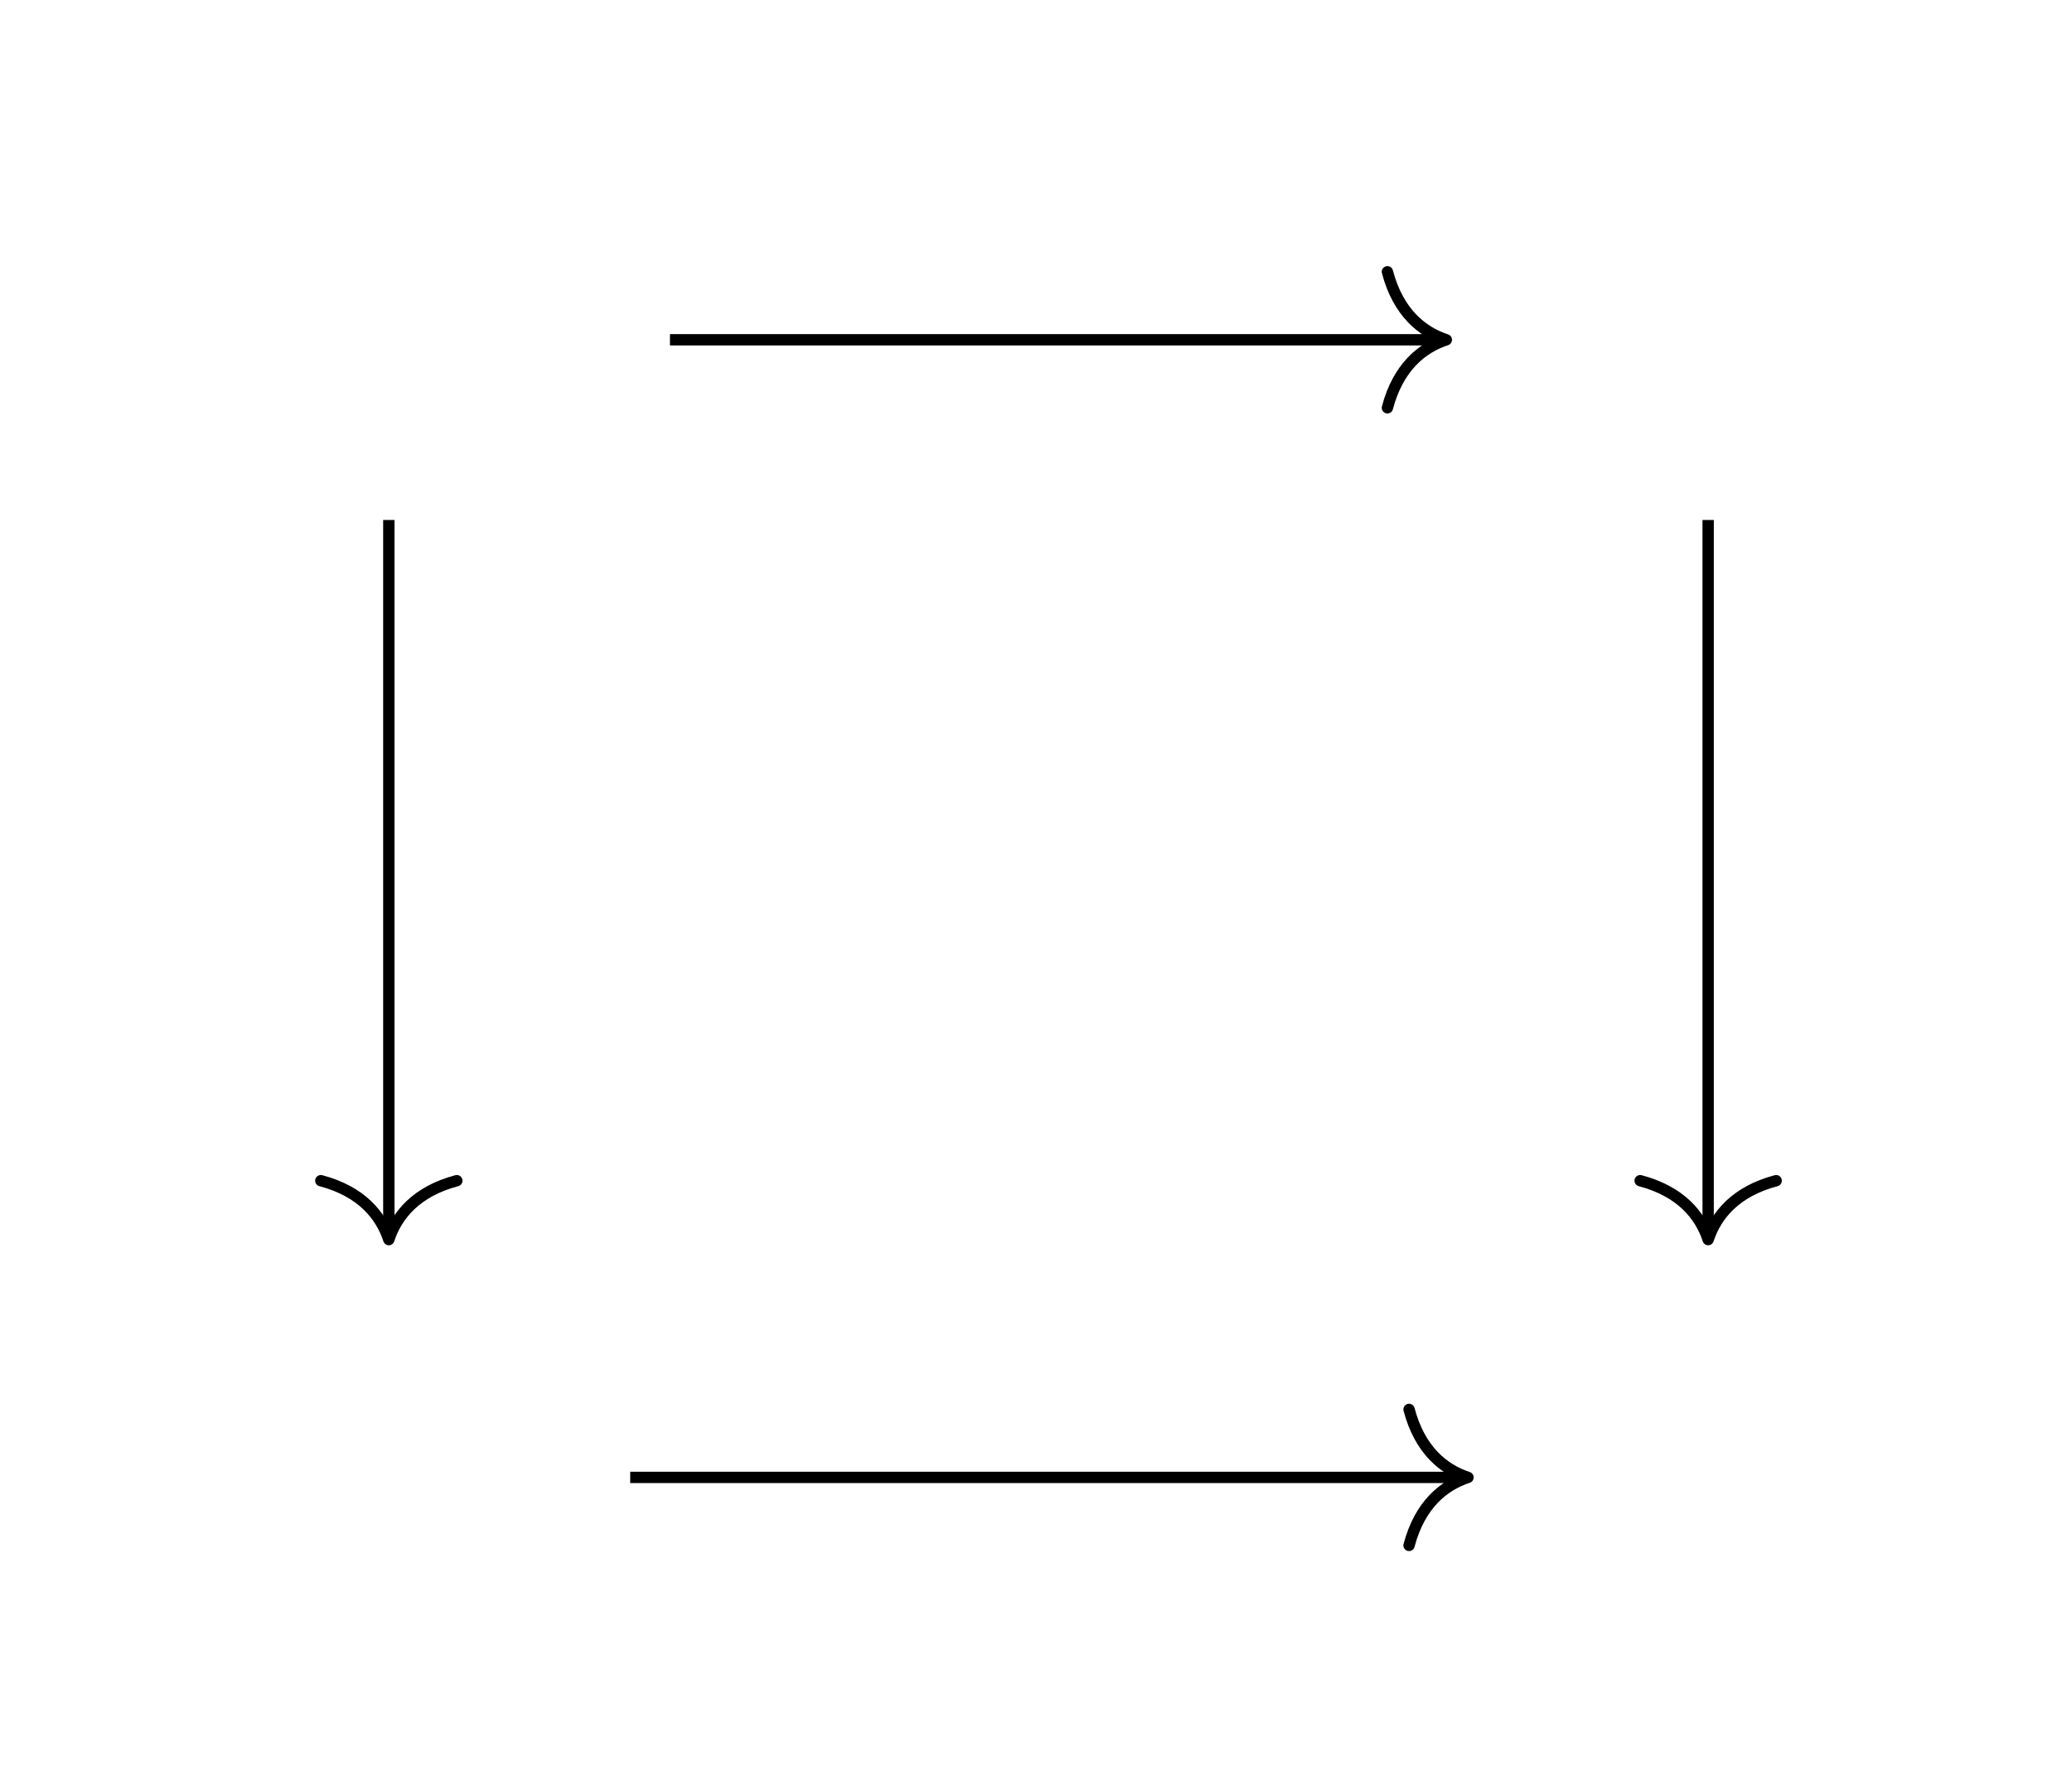
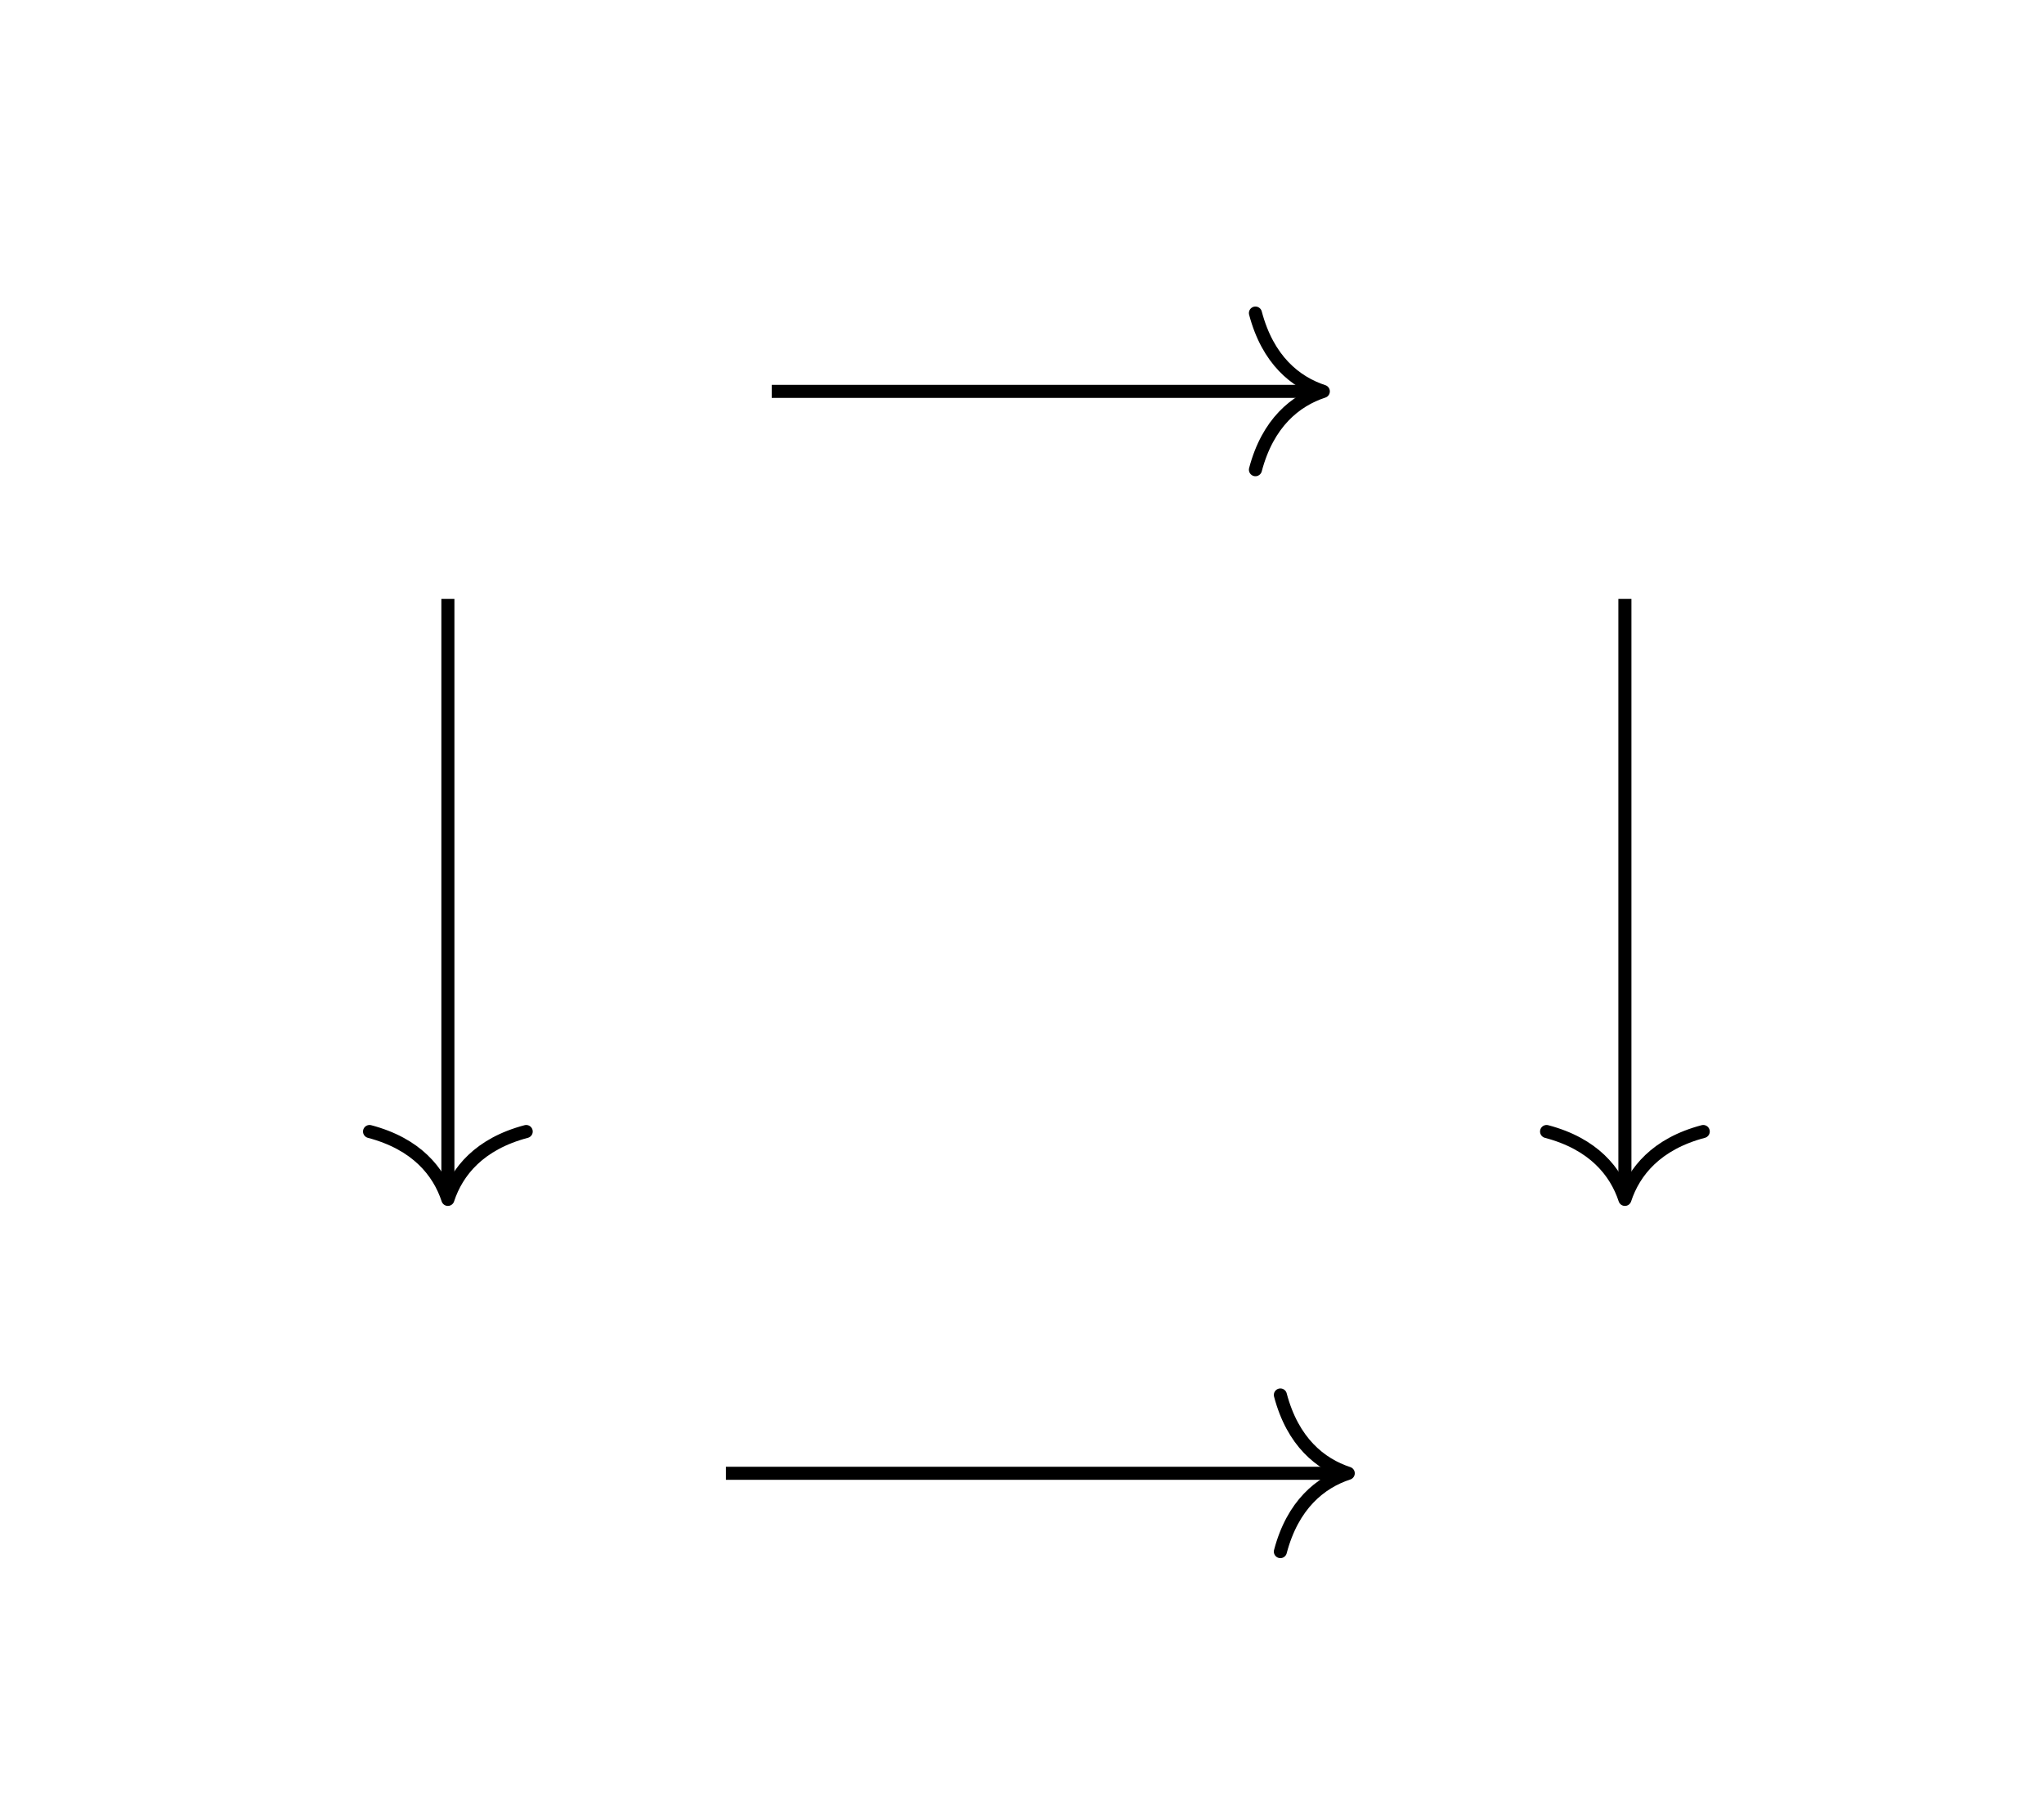
- <svg xmlns="http://www.w3.org/2000/svg" version="1.1" width="72.852pt" height="62.073pt" viewBox="-72 -72 72.852 62.073">
+ <svg xmlns="http://www.w3.org/2000/svg" version="1.1" width="62.391pt" height="55.099pt" viewBox="-72 -72 62.391 55.099">
  <defs>
    <path id="g0-87" d="M9.136-5.649C9.385-6.087 9.624-6.446 10.252-6.496C10.341-6.506 10.441-6.506 10.441-6.695C10.441-6.735 10.401-6.804 10.321-6.804C10.082-6.804 9.803-6.775 9.554-6.775C9.215-6.775 8.847-6.804 8.518-6.804C8.458-6.804 8.329-6.804 8.329-6.615C8.329-6.506 8.418-6.496 8.478-6.496C8.717-6.486 9.066-6.406 9.066-6.107C9.066-5.998 9.016-5.918 8.936-5.778L6.247-1.086L5.878-6.027C5.868-6.227 5.848-6.486 6.575-6.496C6.745-6.496 6.844-6.496 6.844-6.695C6.844-6.795 6.735-6.804 6.695-6.804C6.296-6.804 5.878-6.775 5.479-6.775C5.25-6.775 4.663-6.804 4.433-6.804C4.374-6.804 4.244-6.804 4.244-6.605C4.244-6.496 4.344-6.496 4.483-6.496C4.922-6.496 4.991-6.436 5.011-6.247L5.071-5.479L2.55-1.086L2.172-6.137C2.172-6.257 2.172-6.486 2.929-6.496C3.029-6.496 3.138-6.496 3.138-6.695C3.138-6.804 3.019-6.804 2.999-6.804C2.6-6.804 2.182-6.775 1.773-6.775C1.425-6.775 1.066-6.804 .727-6.804C.677-6.804 .548-6.804 .548-6.615C.548-6.496 .638-6.496 .797-6.496C1.295-6.496 1.305-6.406 1.325-6.127L1.773-.04C1.783 .139 1.793 .219 1.933 .219C2.052 .219 2.082 .159 2.172 .01L5.101-5.071L5.469-.04C5.489 .169 5.509 .219 5.629 .219C5.758 .219 5.818 .12 5.868 .03L9.136-5.649Z" />
    <path id="g0-88" d="M4.832-4.095L3.995-6.077C3.965-6.157 3.945-6.197 3.945-6.207C3.945-6.267 4.115-6.456 4.533-6.496C4.633-6.506 4.732-6.516 4.732-6.685C4.732-6.804 4.613-6.804 4.583-6.804C4.174-6.804 3.746-6.775 3.328-6.775C3.078-6.775 2.461-6.804 2.212-6.804C2.152-6.804 2.032-6.804 2.032-6.605C2.032-6.496 2.132-6.496 2.262-6.496C2.859-6.496 2.919-6.396 3.009-6.177L4.184-3.397L2.082-1.136L1.953-1.026C1.465-.498 .996-.339 .488-.309C.359-.299 .269-.299 .269-.11C.269-.1 .269 0 .399 0C.697 0 1.026-.03 1.335-.03C1.704-.03 2.092 0 2.451 0C2.511 0 2.63 0 2.63-.199C2.63-.299 2.531-.309 2.511-.309C2.421-.319 2.112-.339 2.112-.618C2.112-.777 2.262-.936 2.381-1.066L3.397-2.142L4.294-3.118L5.3-.737C5.34-.628 5.35-.618 5.35-.598C5.35-.518 5.161-.349 4.772-.309C4.663-.299 4.573-.289 4.573-.12C4.573 0 4.682 0 4.722 0C5.001 0 5.699-.03 5.978-.03C6.227-.03 6.834 0 7.083 0C7.153 0 7.273 0 7.273-.189C7.273-.309 7.173-.309 7.093-.309C6.426-.319 6.406-.349 6.237-.747C5.848-1.674 5.181-3.228 4.951-3.826C5.629-4.523 6.675-5.709 6.994-5.988C7.283-6.227 7.661-6.466 8.259-6.496C8.389-6.506 8.478-6.506 8.478-6.695C8.478-6.705 8.478-6.804 8.349-6.804C8.05-6.804 7.721-6.775 7.412-6.775C7.044-6.775 6.665-6.804 6.306-6.804C6.247-6.804 6.117-6.804 6.117-6.605C6.117-6.535 6.167-6.506 6.237-6.496C6.326-6.486 6.635-6.466 6.635-6.187C6.635-6.047 6.526-5.918 6.446-5.828L4.832-4.095Z" />
    <path id="g0-89" d="M5.948-5.669L6.087-5.808C6.386-6.107 6.715-6.446 7.392-6.496C7.502-6.506 7.592-6.506 7.592-6.685C7.592-6.765 7.542-6.804 7.462-6.804C7.203-6.804 6.914-6.775 6.645-6.775C6.316-6.775 5.968-6.804 5.649-6.804C5.589-6.804 5.46-6.804 5.46-6.615C5.46-6.506 5.559-6.496 5.609-6.496C5.679-6.496 5.968-6.476 5.968-6.267C5.968-6.097 5.738-5.838 5.699-5.788L3.387-3.128L2.291-6.087C2.232-6.227 2.232-6.247 2.232-6.257C2.232-6.496 2.72-6.496 2.819-6.496C2.959-6.496 3.059-6.496 3.059-6.695C3.059-6.804 2.939-6.804 2.909-6.804C2.63-6.804 1.933-6.775 1.654-6.775C1.405-6.775 .787-6.804 .538-6.804C.478-6.804 .349-6.804 .349-6.605C.349-6.496 .448-6.496 .578-6.496C1.176-6.496 1.215-6.406 1.305-6.157L2.531-2.879C2.54-2.849 2.57-2.74 2.57-2.71S2.172-1.076 2.122-.897C1.993-.349 1.983-.319 1.186-.309C.996-.309 .917-.309 .917-.11C.917 0 1.036 0 1.056 0C1.335 0 2.032-.03 2.311-.03S3.308 0 3.587 0C3.656 0 3.776 0 3.776-.199C3.776-.309 3.686-.309 3.497-.309C3.477-.309 3.288-.309 3.118-.329C2.909-.349 2.849-.369 2.849-.488C2.849-.558 2.939-.907 2.989-1.116L3.337-2.521C3.387-2.71 3.397-2.74 3.477-2.829L5.948-5.669Z" />
    <path id="g0-90" d="M7.173-6.565C7.183-6.605 7.203-6.655 7.203-6.715C7.203-6.804 7.153-6.804 6.954-6.804H2.75C2.511-6.804 2.501-6.795 2.441-6.605L1.893-4.812C1.873-4.762 1.863-4.692 1.863-4.672C1.863-4.663 1.863-4.563 1.983-4.563C2.072-4.563 2.092-4.633 2.112-4.663C2.491-5.838 3.009-6.496 4.563-6.496H6.187L.618-.269C.618-.259 .578-.12 .578-.09C.578 0 .648 0 .827 0H5.161C5.4 0 5.41-.01 5.469-.199L6.177-2.401C6.187-2.441 6.217-2.511 6.217-2.55C6.217-2.6 6.177-2.66 6.087-2.66S5.988-2.62 5.918-2.411C5.479-1.056 5.001-.339 3.308-.339H1.604L7.173-6.565Z" />
  </defs>
  <g id="page1">
-     <g stroke-miterlimit="10" transform="translate(-35.5741,-40.96357)scale(0.996264,-0.996264)">
+     <g stroke-miterlimit="10" transform="translate(-40.80452,-44.45057)scale(0.996264,-0.996264)">
      <g fill="#000" stroke="#000">
        <g stroke-width="0.4">
-           <g transform="translate(-32.5625,-23.49309)">
-             <g stroke="none" transform="scale(-1.00375,1.00375)translate(-35.5741,-40.96357)scale(-1,-1)">
-               <g stroke="#000" stroke-miterlimit="10" transform="translate(-25.88821,-80.96643)scale(0.996264,-0.996264)">
+           <g transform="translate(-27.31247,-19.99301)">
+             <g stroke="none" transform="scale(-1.00375,1.00375)translate(-40.80452,-44.45057)scale(-1,-1)">
+               <g stroke="#000" stroke-miterlimit="10" transform="translate(-31.11863,-77.47944)scale(0.996264,-0.996264)">
                <g transform="translate(-5.41667,0.0)">
-                   <g stroke="none" transform="scale(-1.00375,1.00375)translate(-25.88821,-80.96643)scale(-1,-1)">
+                   <g stroke="none" transform="scale(-1.00375,1.00375)translate(-31.11863,-77.47944)scale(-1,-1)">
                    <g fill="#000">
                      <g stroke="none">

</g>
                    </g>
                  </g>
                </g>
              </g>
-               <g stroke="#000" stroke-miterlimit="10" transform="translate(20.50036,-80.96643)scale(0.996264,-0.996264)">
+               <g stroke="#000" stroke-miterlimit="10" transform="translate(4.809129,-77.47944)scale(0.996264,-0.996264)">
                <g transform="translate(-4.53471,0.0)">
-                   <g stroke="none" transform="scale(-1.00375,1.00375)translate(20.50036,-80.96643)scale(-1,-1)">
+                   <g stroke="none" transform="scale(-1.00375,1.00375)translate(4.809129,-77.47944)scale(-1,-1)">
                    <g fill="#000">
                      <g stroke="none">

</g>
                    </g>
                  </g>
                </g>
              </g>
-               <g stroke="#000" stroke-miterlimit="10" transform="translate(-25.88821,-40.96357)scale(0.996264,-0.996264)">
+               <g stroke="#000" stroke-miterlimit="10" transform="translate(-31.11863,-44.45057)scale(0.996264,-0.996264)">
                <g transform="translate(-4.01389,0.0)">
-                   <g stroke="none" transform="scale(-1.00375,1.00375)translate(-25.88821,-40.96357)scale(-1,-1)">
+                   <g stroke="none" transform="scale(-1.00375,1.00375)translate(-31.11863,-44.45057)scale(-1,-1)">
                    <g fill="#000">
                      <g stroke="none">

</g>
                    </g>
                  </g>
                </g>
              </g>
-               <g stroke="#000" stroke-miterlimit="10" transform="translate(20.50036,-40.96357)scale(0.996264,-0.996264)">
+               <g stroke="#000" stroke-miterlimit="10" transform="translate(4.809129,-44.45057)scale(0.996264,-0.996264)">
                <g transform="translate(-3.77083,0.0)">
-                   <g stroke="none" transform="scale(-1.00375,1.00375)translate(20.50036,-40.96357)scale(-1,-1)">
+                   <g stroke="none" transform="scale(-1.00375,1.00375)translate(4.809129,-44.45057)scale(-1,-1)">
                    <g fill="#000">
                      <g stroke="none">

</g>
                    </g>
                  </g>
                </g>
              </g>
            </g>
          </g>
          <g stroke-width="0.4">
-             <path d="M-12.918 19.16H14.282" fill="none" />
-             <g transform="translate(14.48201,19.15977)">
+             <path d="M-7.668 15.66H9.032" fill="none" />
+             <g transform="translate(9.232,15.65971)">
              <g stroke-dasharray="none" stroke-dashoffset="0.0">
                <g stroke-linecap="round">
                  <g stroke-linejoin="round">
                    <path d="M-2.08 2.4C-1.7 .96-.853 .28 0 0C-.853-.28-1.7-.96-2.08-2.4" fill="none" />
                  </g>
                </g>
              </g>
            </g>
          </g>
          <g stroke-width="0.4">
-             <path d="M-22.84 12.8V-12.4" fill="none" />
-             <g transform="matrix(0.0,-1.0,1.0,0.0,-22.84029,-12.60007)">
+             <path d="M-17.59 9.3V-8.9" fill="none" />
+             <g transform="matrix(0.0,-1.0,1.0,0.0,-17.59026,-9.09999)">
              <g stroke-dasharray="none" stroke-dashoffset="0.0">
                <g stroke-linecap="round">
                  <g stroke-linejoin="round">
                    <path d="M-2.08 2.4C-1.7 .96-.853 .28 0 0C-.853-.28-1.7-.96-2.08-2.4" fill="none" />
                  </g>
                </g>
              </g>
            </g>
          </g>
          <g stroke-width="0.4">
-             <path d="M23.722 12.8V-12.4" fill="none" />
-             <g transform="matrix(0.0,-1.0,1.0,0.0,23.72224,-12.60007)">
+             <path d="M18.472 9.3V-8.9" fill="none" />
+             <g transform="matrix(0.0,-1.0,1.0,0.0,18.47223,-9.09999)">
              <g stroke-dasharray="none" stroke-dashoffset="0.0">
                <g stroke-linecap="round">
                  <g stroke-linejoin="round">
                    <path d="M-2.08 2.4C-1.7 .96-.853 .28 0 0C-.853-.28-1.7-.96-2.08-2.4" fill="none" />
                  </g>
                </g>
              </g>
            </g>
          </g>
          <g stroke-width="0.4">
-             <path d="M-14.321-20.993H15.046" fill="none" />
-             <g transform="translate(15.2459,-20.99309)">
+             <path d="M-9.071-17.493H9.796" fill="none" />
+             <g transform="translate(9.99588,-17.49301)">
              <g stroke-dasharray="none" stroke-dashoffset="0.0">
                <g stroke-linecap="round">
                  <g stroke-linejoin="round">
                    <path d="M-2.08 2.4C-1.7 .96-.853 .28 0 0C-.853-.28-1.7-.96-2.08-2.4" fill="none" />
                  </g>
                </g>
              </g>
            </g>
          </g>
        </g>
      </g>
    </g>
  </g>
</svg>
